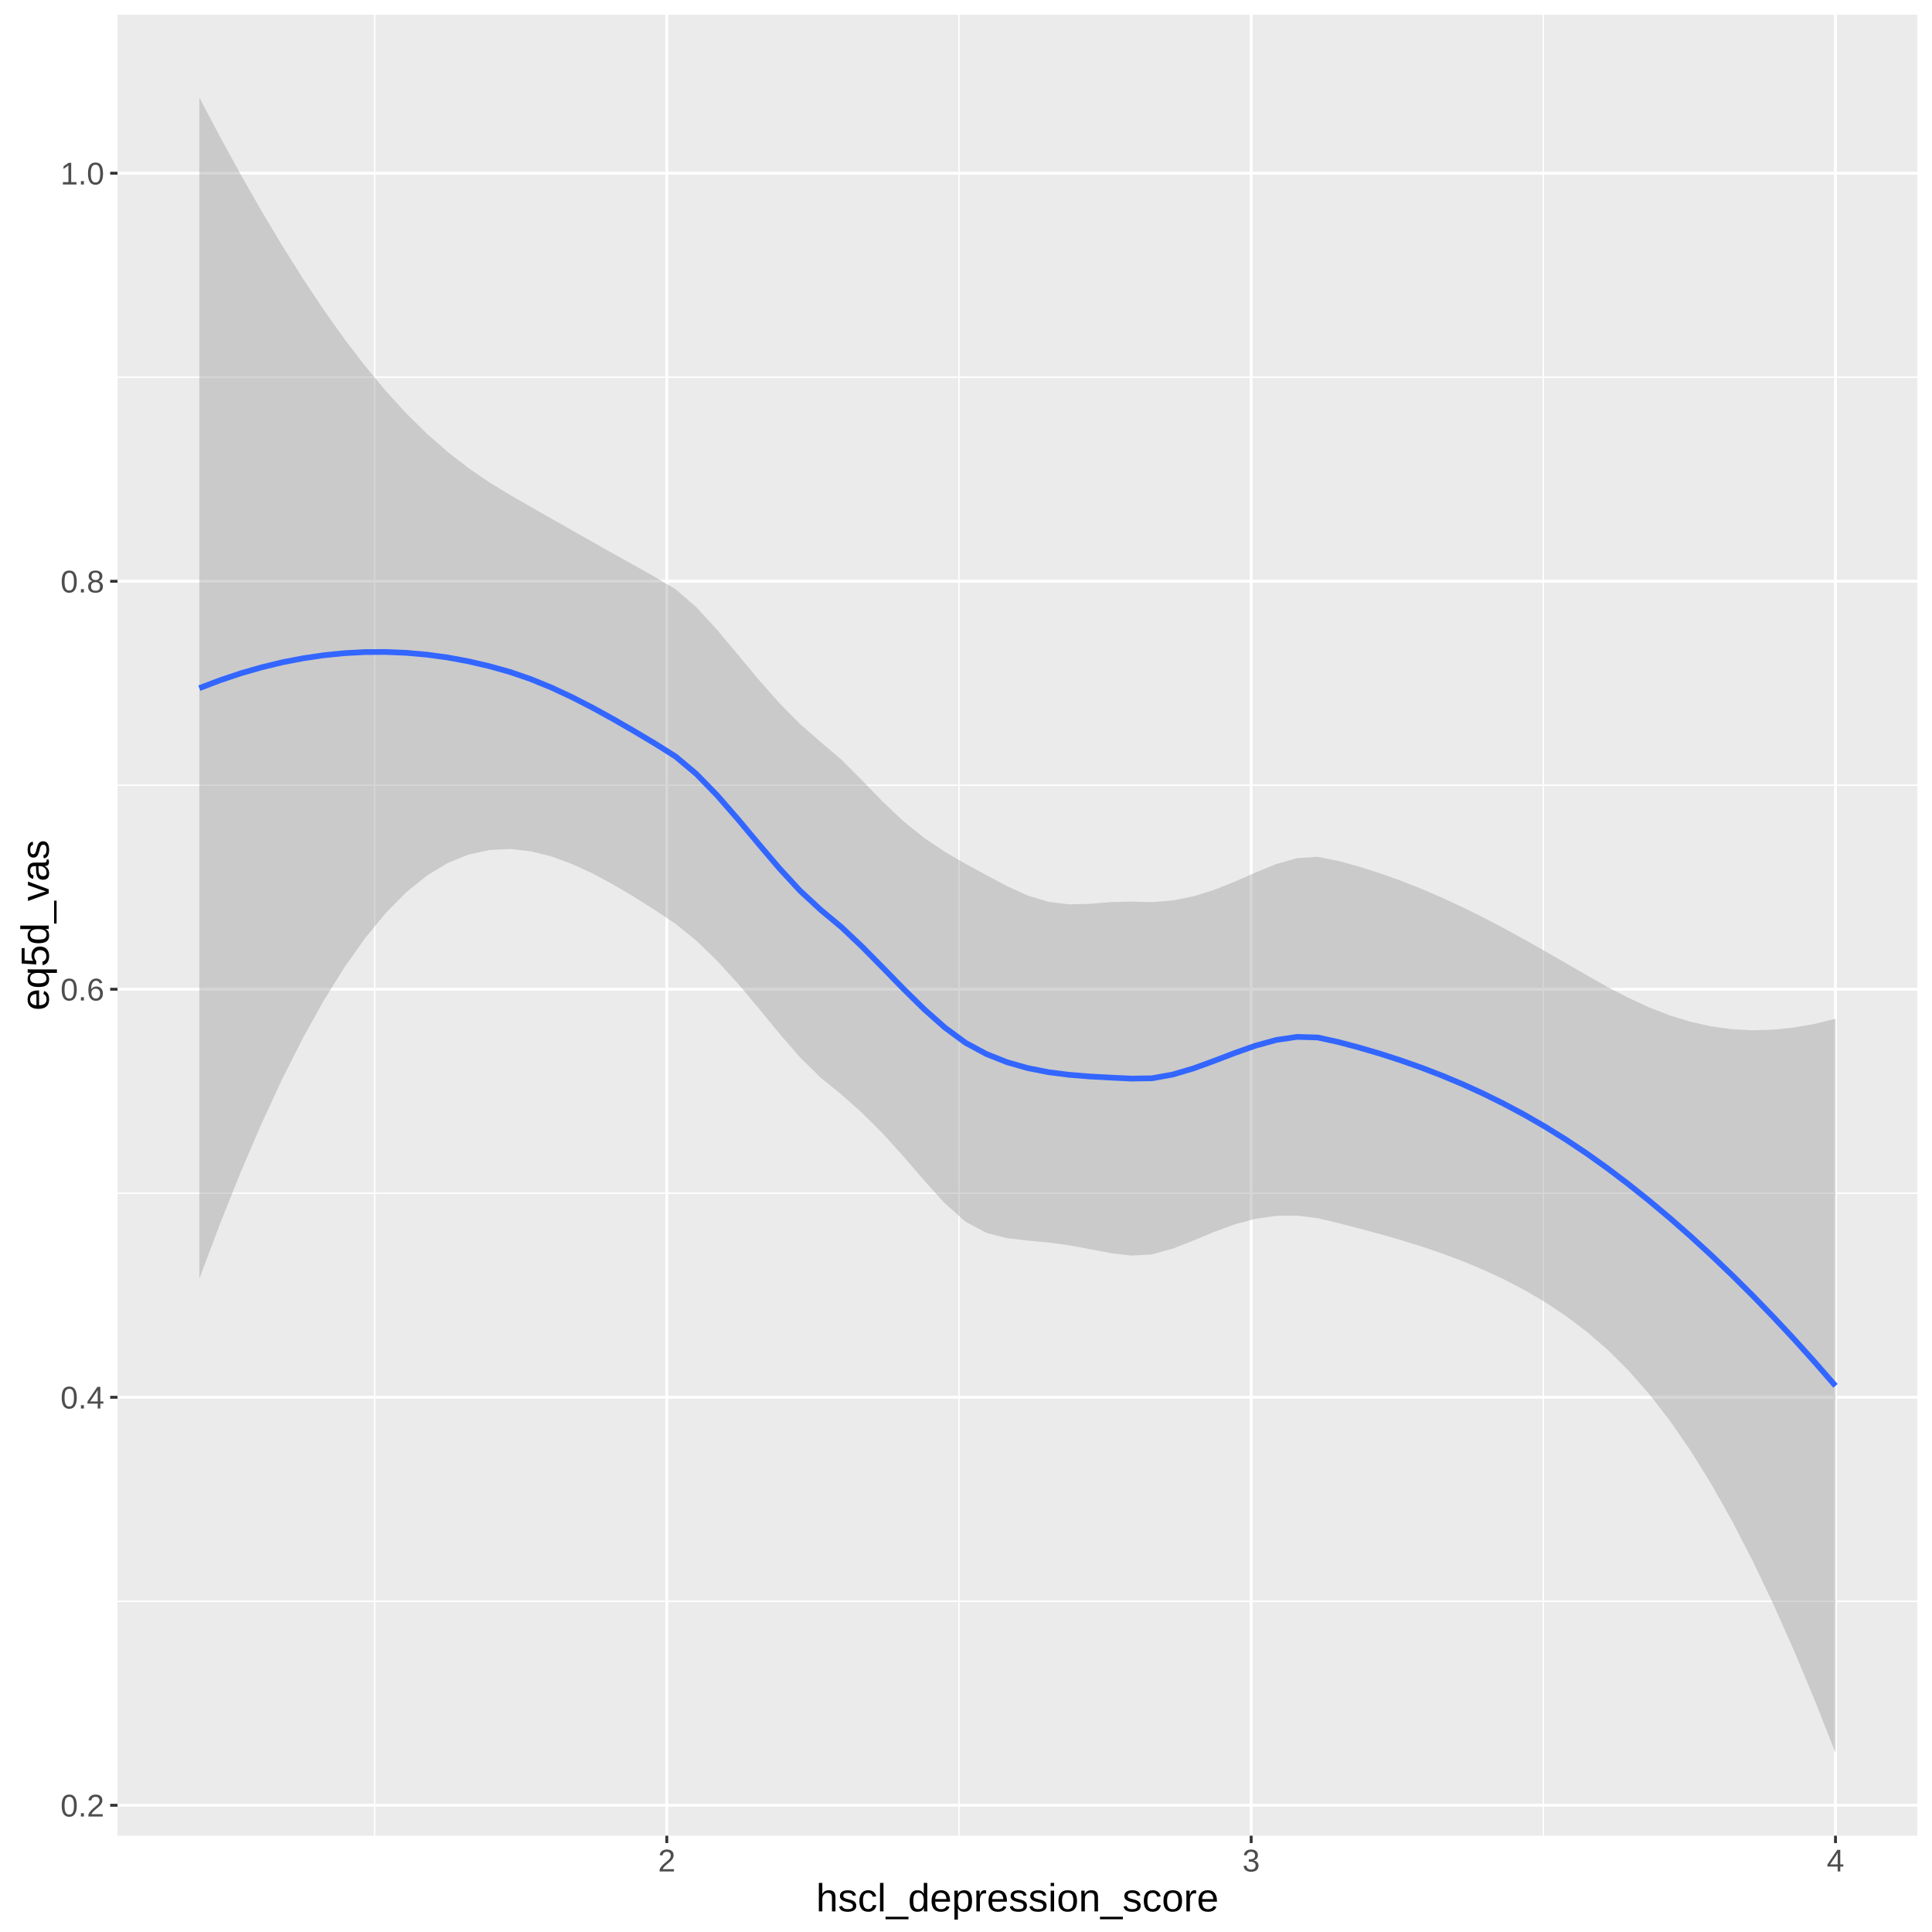
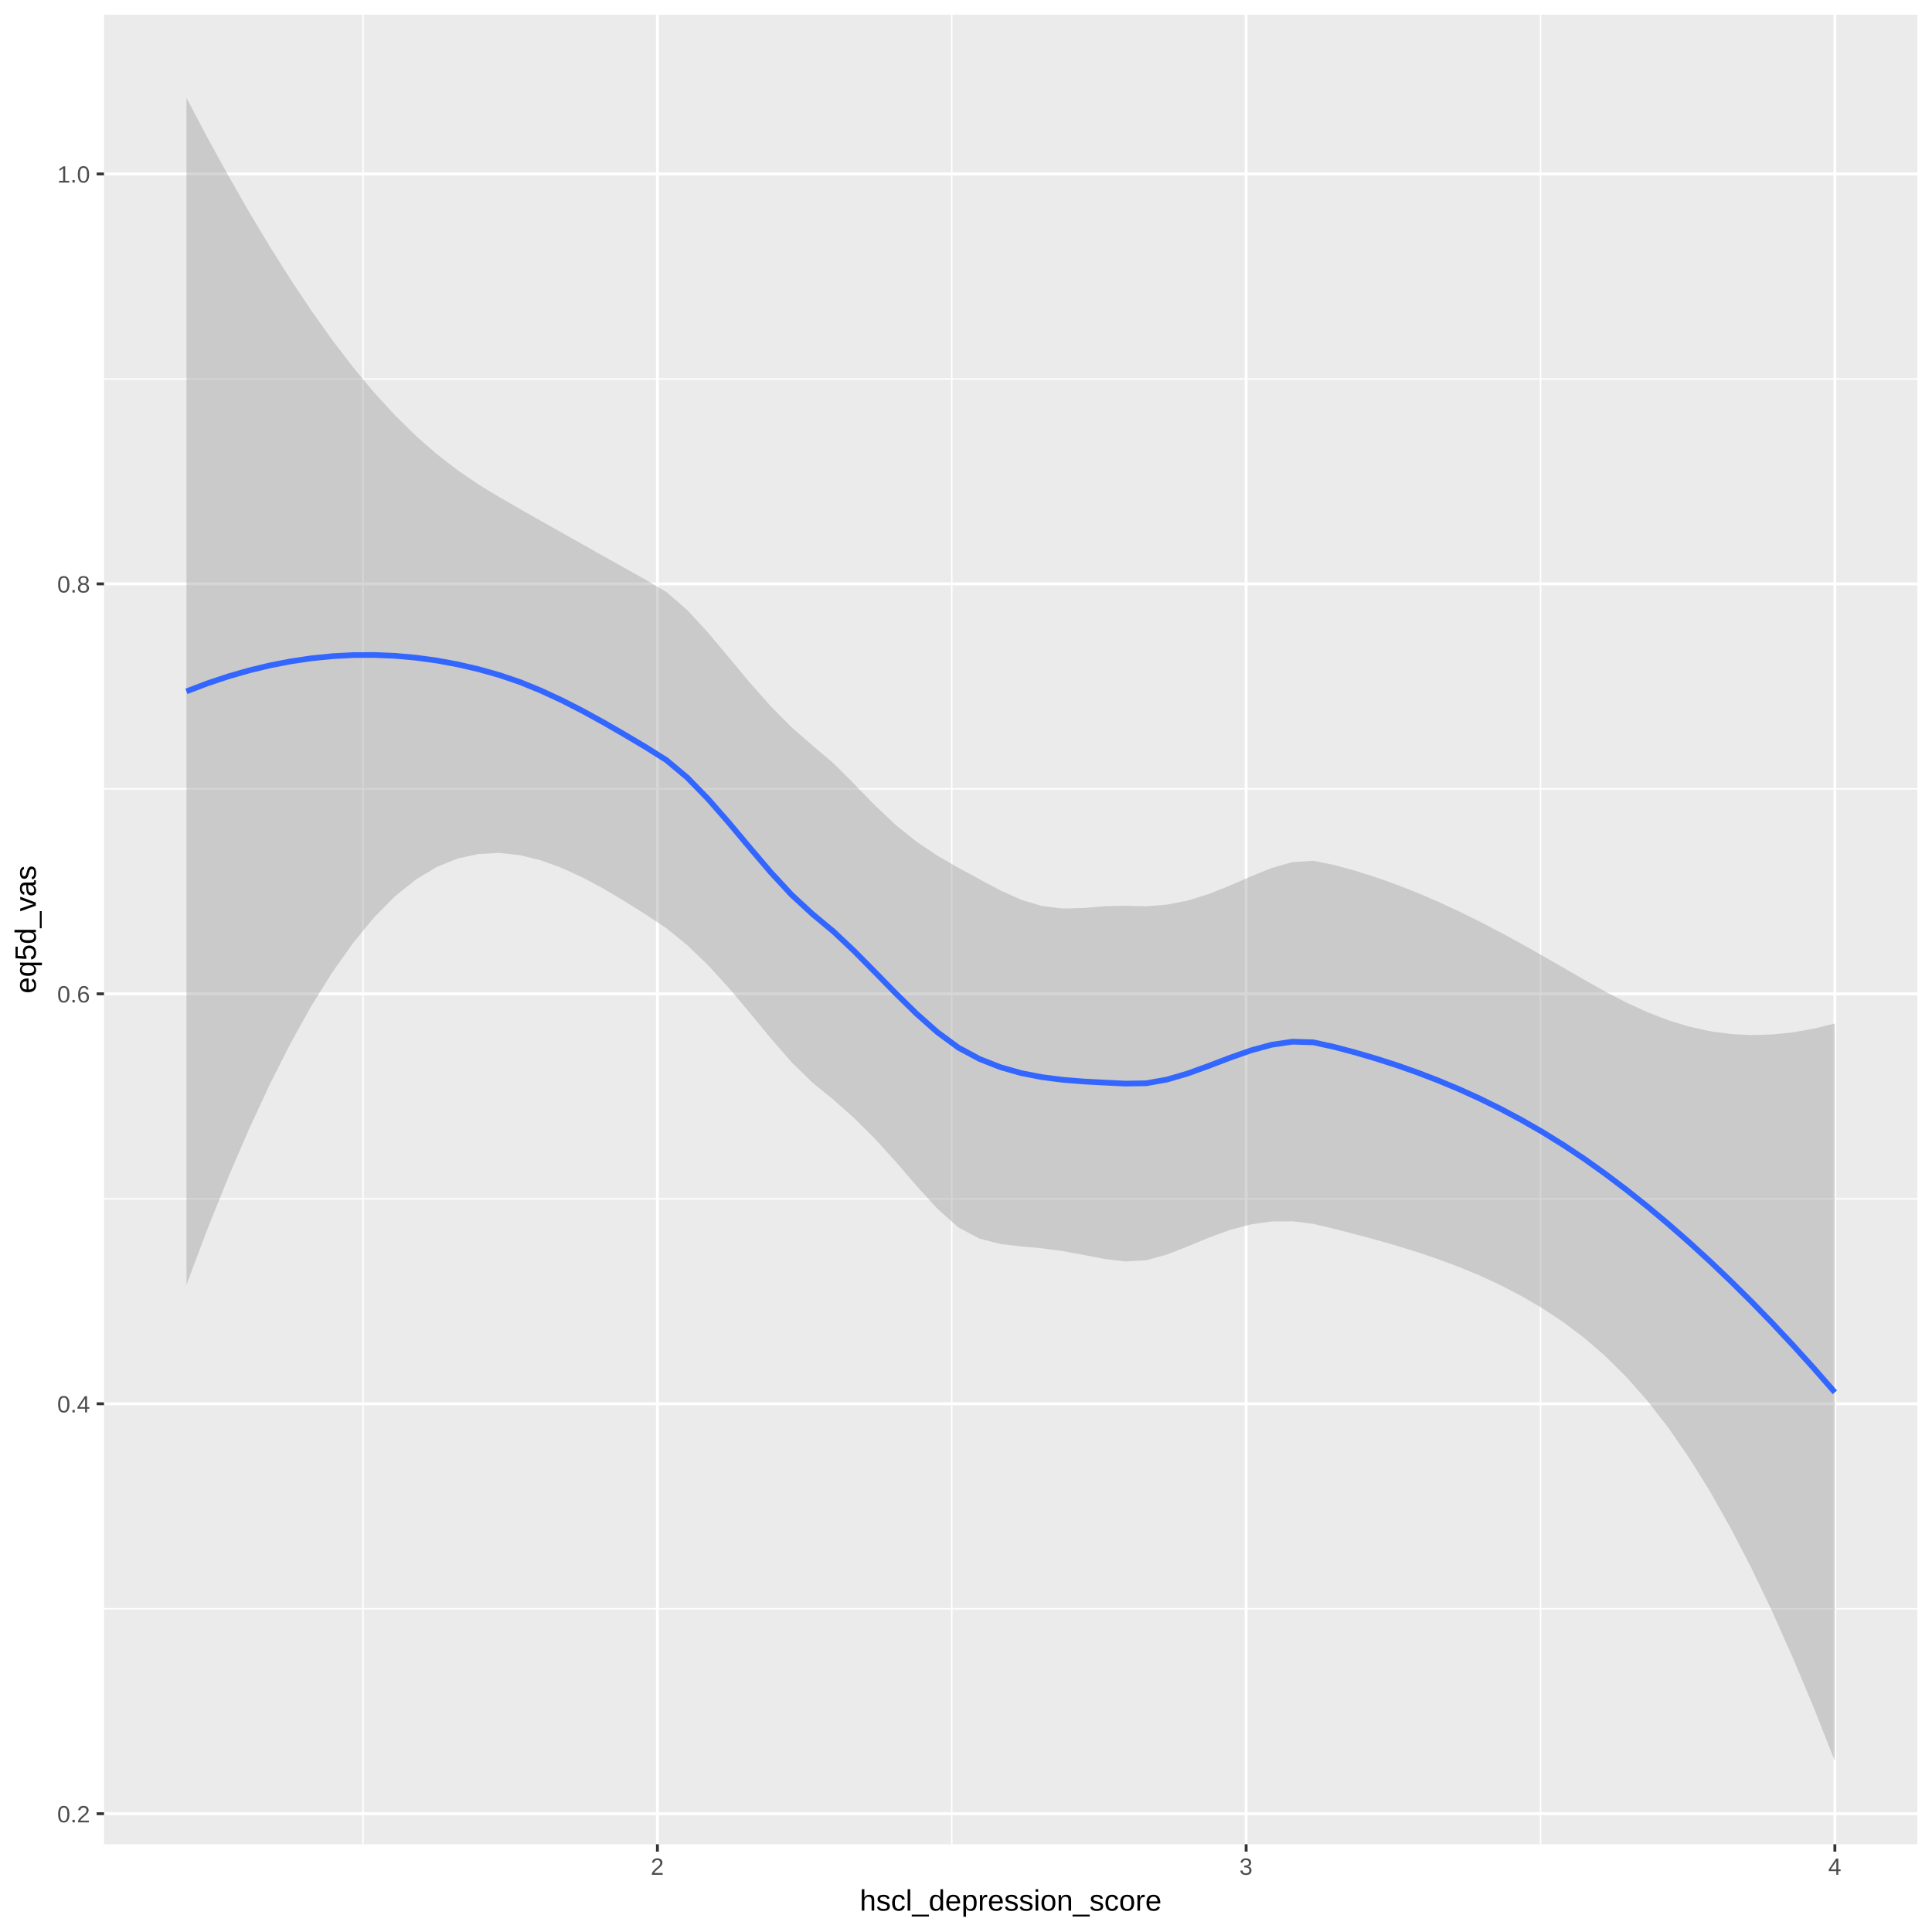
<svg xmlns="http://www.w3.org/2000/svg" viewBox="0 0 720.00 720.00">
  <defs>
    <style type="text/css">
    line, polyline, path, rect, circle {
      fill: none;
      stroke: #000000;
      stroke-linecap: round;
      stroke-linejoin: round;
      stroke-miterlimit: 10.00;
    }
  </style>
  </defs>
  <rect width="100%" height="100%" style="stroke: none; fill: #FFFFFF;" />
-   <rect x="-0.00" y="0.00" width="720.00" height="720.00" style="stroke-width: 1.07; stroke: #FFFFFF; fill: #FFFFFF;" />
+   <rect x="0.00" y="0.00" width="720.00" height="720.00" style="stroke-width: 1.07; stroke: #FFFFFF; fill: #FFFFFF;" />
  <defs>
-     <clipPath id="cp1">
-       <rect x="43.80" y="5.48" width="670.72" height="678.64" />
+     <clipPath id="cpMzguNzYwNnw3MTQuNTIxfDY4Ny4zMTN8NS40Nzk0NQ==">
+       <rect x="38.76" y="5.48" width="675.76" height="681.83" />
    </clipPath>
  </defs>
-   <rect x="43.80" y="5.48" width="670.72" height="678.64" style="stroke-width: 1.07; stroke: none; fill: #EBEBEB;" clip-path="url(#cp1)" />
-   <polyline points="43.80,596.75 714.52,596.75 " style="stroke-width: 0.53; stroke: #FFFFFF; stroke-linecap: butt;" clip-path="url(#cp1)" />
-   <polyline points="43.80,444.69 714.52,444.69 " style="stroke-width: 0.53; stroke: #FFFFFF; stroke-linecap: butt;" clip-path="url(#cp1)" />
-   <polyline points="43.80,292.64 714.52,292.64 " style="stroke-width: 0.53; stroke: #FFFFFF; stroke-linecap: butt;" clip-path="url(#cp1)" />
-   <polyline points="43.80,140.58 714.52,140.58 " style="stroke-width: 0.53; stroke: #FFFFFF; stroke-linecap: butt;" clip-path="url(#cp1)" />
-   <polyline points="139.61,684.12 139.61,5.48 " style="stroke-width: 0.53; stroke: #FFFFFF; stroke-linecap: butt;" clip-path="url(#cp1)" />
-   <polyline points="357.38,684.12 357.38,5.48 " style="stroke-width: 0.53; stroke: #FFFFFF; stroke-linecap: butt;" clip-path="url(#cp1)" />
-   <polyline points="575.15,684.12 575.15,5.48 " style="stroke-width: 0.53; stroke: #FFFFFF; stroke-linecap: butt;" clip-path="url(#cp1)" />
-   <polyline points="43.80,672.77 714.52,672.77 " style="stroke-width: 1.07; stroke: #FFFFFF; stroke-linecap: butt;" clip-path="url(#cp1)" />
-   <polyline points="43.80,520.72 714.52,520.72 " style="stroke-width: 1.07; stroke: #FFFFFF; stroke-linecap: butt;" clip-path="url(#cp1)" />
-   <polyline points="43.80,368.66 714.52,368.66 " style="stroke-width: 1.07; stroke: #FFFFFF; stroke-linecap: butt;" clip-path="url(#cp1)" />
-   <polyline points="43.80,216.61 714.52,216.61 " style="stroke-width: 1.07; stroke: #FFFFFF; stroke-linecap: butt;" clip-path="url(#cp1)" />
-   <polyline points="43.80,64.55 714.52,64.55 " style="stroke-width: 1.07; stroke: #FFFFFF; stroke-linecap: butt;" clip-path="url(#cp1)" />
-   <polyline points="248.50,684.12 248.50,5.48 " style="stroke-width: 1.07; stroke: #FFFFFF; stroke-linecap: butt;" clip-path="url(#cp1)" />
-   <polyline points="466.27,684.12 466.27,5.48 " style="stroke-width: 1.07; stroke: #FFFFFF; stroke-linecap: butt;" clip-path="url(#cp1)" />
-   <polyline points="684.03,684.12 684.03,5.48 " style="stroke-width: 1.07; stroke: #FFFFFF; stroke-linecap: butt;" clip-path="url(#cp1)" />
-   <polyline points="74.28,36.33 82.00,50.97 89.72,65.07 97.44,78.60 105.16,91.52 112.88,103.80 120.59,115.40 128.31,126.27 136.03,136.37 143.75,145.66 151.47,154.11 159.19,161.72 166.90,168.48 174.62,174.45 182.34,179.73 190.06,184.44 197.78,188.89 205.50,193.28 213.21,197.66 220.93,202.02 228.65,206.37 236.37,210.70 244.09,215.03 251.81,219.61 259.52,226.30 267.24,234.71 274.96,243.94 282.68,253.22 290.40,261.96 298.12,269.80 305.83,276.53 313.55,283.07 321.27,290.82 328.99,298.78 336.71,306.07 344.43,312.29 352.14,317.46 359.86,321.93 367.58,326.13 375.30,330.26 383.02,333.76 390.74,336.09 398.45,337.02 406.17,336.82 413.89,336.18 421.61,335.99 429.33,336.20 437.05,335.57 444.76,334.03 452.48,331.63 460.20,328.54 467.92,325.15 475.64,322.00 483.36,319.81 491.07,319.31 498.79,320.85 506.51,322.97 514.23,325.42 521.95,328.17 529.67,331.22 537.38,334.54 545.10,338.12 552.82,341.94 560.54,345.98 568.26,350.21 575.98,354.58 583.69,359.03 591.41,363.48 599.13,367.83 606.85,371.86 614.57,375.42 622.29,378.42 630.00,380.79 637.72,382.50 645.44,383.56 653.16,383.96 660.88,383.74 668.60,382.93 676.31,381.56 684.03,379.66 684.03,653.27 676.31,633.68 668.60,615.20 660.88,597.85 653.16,581.68 645.44,566.73 637.72,553.03 630.00,540.59 622.29,529.42 614.57,519.48 606.85,510.72 599.13,503.05 591.41,496.36 583.69,490.52 575.98,485.38 568.26,480.84 560.54,476.81 552.82,473.22 545.10,470.01 537.38,467.12 529.67,464.49 521.95,462.10 514.23,459.89 506.51,457.81 498.79,455.82 491.07,453.98 483.36,453.03 475.64,453.11 467.92,454.21 460.20,456.27 452.48,459.09 444.76,462.31 437.05,465.34 429.33,467.47 421.61,467.93 413.89,466.99 406.17,465.52 398.45,464.09 390.74,463.05 383.02,462.34 375.30,461.43 367.58,459.45 359.86,455.33 352.14,448.47 344.43,439.96 336.71,430.99 328.99,422.44 321.27,414.75 313.55,407.89 305.83,401.59 298.12,394.04 290.40,385.12 282.68,375.71 274.96,366.52 267.24,358.04 259.52,350.58 251.81,344.31 244.09,339.17 236.37,334.30 228.65,329.71 220.93,325.56 213.21,322.00 205.50,319.17 197.78,317.25 190.06,316.40 182.34,316.78 174.62,318.47 166.90,321.59 159.19,326.24 151.47,332.46 143.75,340.27 136.03,349.66 128.31,360.58 120.59,373.00 112.88,386.87 105.16,402.16 97.44,418.81 89.72,436.79 82.00,456.06 74.28,476.60 " style="stroke-width: 2.13; stroke: none; fill: #999999; fill-opacity: 0.40;" clip-path="url(#cp1)" />
-   <polyline points="74.28,256.46 82.00,253.52 89.72,250.93 97.44,248.71 105.16,246.84 112.88,245.34 120.59,244.20 128.31,243.42 136.03,243.01 143.75,242.97 151.47,243.29 159.19,243.98 166.90,245.03 174.62,246.46 182.34,248.26 190.06,250.42 197.78,253.07 205.50,256.23 213.21,259.83 220.93,263.79 228.65,268.04 236.37,272.50 244.09,277.10 251.81,281.96 259.52,288.44 267.24,296.38 274.96,305.23 282.68,314.46 290.40,323.54 298.12,331.92 305.83,339.06 313.55,345.48 321.27,352.79 328.99,360.61 336.71,368.53 344.43,376.12 352.14,382.96 359.86,388.63 367.58,392.79 375.30,395.85 383.02,398.05 390.74,399.57 398.45,400.55 406.17,401.17 413.89,401.59 421.61,401.96 429.33,401.84 437.05,400.45 444.76,398.17 452.48,395.36 460.20,392.40 467.92,389.68 475.64,387.56 483.36,386.42 491.07,386.64 498.79,388.34 506.51,390.39 514.23,392.65 521.95,395.14 529.67,397.86 537.38,400.83 545.10,404.06 552.82,407.58 560.54,411.40 568.26,415.52 575.98,419.98 583.69,424.77 591.41,429.92 599.13,435.44 606.85,441.29 614.57,447.45 622.29,453.92 630.00,460.69 637.72,467.77 645.44,475.15 653.16,482.82 660.88,490.80 668.60,499.06 676.31,507.62 684.03,516.47 " style="stroke-width: 2.13; stroke: #3366FF; stroke-linecap: butt;" clip-path="url(#cp1)" />
+   <rect x="38.76" y="5.48" width="675.76" height="681.83" style="stroke-width: 1.07; stroke: none; fill: #EBEBEB;" clip-path="url(#cpMzguNzYwNnw3MTQuNTIxfDY4Ny4zMTN8NS40Nzk0NQ==)" />
+   <polyline points="38.76,599.53 714.52,599.53 " style="stroke-width: 0.53; stroke: #FFFFFF; stroke-linecap: butt;" clip-path="url(#cpMzguNzYwNnw3MTQuNTIxfDY4Ny4zMTN8NS40Nzk0NQ==)" />
+   <polyline points="38.76,446.76 714.52,446.76 " style="stroke-width: 0.53; stroke: #FFFFFF; stroke-linecap: butt;" clip-path="url(#cpMzguNzYwNnw3MTQuNTIxfDY4Ny4zMTN8NS40Nzk0NQ==)" />
+   <polyline points="38.76,293.99 714.52,293.99 " style="stroke-width: 0.53; stroke: #FFFFFF; stroke-linecap: butt;" clip-path="url(#cpMzguNzYwNnw3MTQuNTIxfDY4Ny4zMTN8NS40Nzk0NQ==)" />
+   <polyline points="38.76,141.22 714.52,141.22 " style="stroke-width: 0.53; stroke: #FFFFFF; stroke-linecap: butt;" clip-path="url(#cpMzguNzYwNnw3MTQuNTIxfDY4Ny4zMTN8NS40Nzk0NQ==)" />
+   <polyline points="135.30,687.31 135.30,5.48 " style="stroke-width: 0.53; stroke: #FFFFFF; stroke-linecap: butt;" clip-path="url(#cpMzguNzYwNnw3MTQuNTIxfDY4Ny4zMTN8NS40Nzk0NQ==)" />
+   <polyline points="354.70,687.31 354.70,5.48 " style="stroke-width: 0.53; stroke: #FFFFFF; stroke-linecap: butt;" clip-path="url(#cpMzguNzYwNnw3MTQuNTIxfDY4Ny4zMTN8NS40Nzk0NQ==)" />
+   <polyline points="574.10,687.31 574.10,5.48 " style="stroke-width: 0.53; stroke: #FFFFFF; stroke-linecap: butt;" clip-path="url(#cpMzguNzYwNnw3MTQuNTIxfDY4Ny4zMTN8NS40Nzk0NQ==)" />
+   <polyline points="38.76,675.92 714.52,675.92 " style="stroke-width: 1.07; stroke: #FFFFFF; stroke-linecap: butt;" clip-path="url(#cpMzguNzYwNnw3MTQuNTIxfDY4Ny4zMTN8NS40Nzk0NQ==)" />
+   <polyline points="38.76,523.15 714.52,523.15 " style="stroke-width: 1.07; stroke: #FFFFFF; stroke-linecap: butt;" clip-path="url(#cpMzguNzYwNnw3MTQuNTIxfDY4Ny4zMTN8NS40Nzk0NQ==)" />
+   <polyline points="38.76,370.37 714.52,370.37 " style="stroke-width: 1.07; stroke: #FFFFFF; stroke-linecap: butt;" clip-path="url(#cpMzguNzYwNnw3MTQuNTIxfDY4Ny4zMTN8NS40Nzk0NQ==)" />
+   <polyline points="38.76,217.60 714.52,217.60 " style="stroke-width: 1.07; stroke: #FFFFFF; stroke-linecap: butt;" clip-path="url(#cpMzguNzYwNnw3MTQuNTIxfDY4Ny4zMTN8NS40Nzk0NQ==)" />
+   <polyline points="38.76,64.83 714.52,64.83 " style="stroke-width: 1.07; stroke: #FFFFFF; stroke-linecap: butt;" clip-path="url(#cpMzguNzYwNnw3MTQuNTIxfDY4Ny4zMTN8NS40Nzk0NQ==)" />
+   <polyline points="245.00,687.31 245.00,5.48 " style="stroke-width: 1.07; stroke: #FFFFFF; stroke-linecap: butt;" clip-path="url(#cpMzguNzYwNnw3MTQuNTIxfDY4Ny4zMTN8NS40Nzk0NQ==)" />
+   <polyline points="464.40,687.31 464.40,5.48 " style="stroke-width: 1.07; stroke: #FFFFFF; stroke-linecap: butt;" clip-path="url(#cpMzguNzYwNnw3MTQuNTIxfDY4Ny4zMTN8NS40Nzk0NQ==)" />
+   <polyline points="683.80,687.31 683.80,5.48 " style="stroke-width: 1.07; stroke: #FFFFFF; stroke-linecap: butt;" clip-path="url(#cpMzguNzYwNnw3MTQuNTIxfDY4Ny4zMTN8NS40Nzk0NQ==)" />
+   <polyline points="69.48,36.47 77.25,51.19 85.03,65.35 92.81,78.95 100.58,91.93 108.36,104.27 116.13,115.92 123.91,126.84 131.69,136.98 139.46,146.32 147.24,154.81 155.02,162.45 162.79,169.25 170.57,175.25 178.35,180.55 186.12,185.29 193.90,189.75 201.67,194.17 209.45,198.56 217.23,202.94 225.00,207.31 232.78,211.67 240.56,216.02 248.33,220.62 256.11,227.34 263.88,235.79 271.66,245.06 279.44,254.38 287.21,263.16 294.99,271.04 302.77,277.81 310.54,284.37 318.32,292.17 326.09,300.16 333.87,307.49 341.65,313.73 349.42,318.93 357.20,323.42 364.98,327.64 372.75,331.79 380.53,335.31 388.31,337.64 396.08,338.58 403.86,338.38 411.63,337.74 419.41,337.55 427.19,337.76 434.96,337.12 442.74,335.58 450.52,333.16 458.29,330.06 466.07,326.65 473.84,323.50 481.62,321.29 489.40,320.79 497.17,322.34 504.95,324.47 512.73,326.93 520.50,329.69 528.28,332.75 536.05,336.09 543.83,339.68 551.61,343.52 559.38,347.58 567.16,351.83 574.94,356.22 582.71,360.69 590.49,365.17 598.26,369.54 606.04,373.59 613.82,377.16 621.59,380.17 629.37,382.56 637.15,384.28 644.92,385.34 652.70,385.74 660.48,385.52 668.25,384.71 676.03,383.33 683.80,381.43 683.80,656.32 676.03,636.64 668.25,618.07 660.48,600.64 652.70,584.40 644.92,569.38 637.15,555.61 629.37,543.12 621.59,531.89 613.82,521.90 606.04,513.10 598.26,505.40 590.49,498.68 582.71,492.80 574.94,487.64 567.16,483.08 559.38,479.03 551.61,475.43 543.83,472.20 536.05,469.29 528.28,466.66 520.50,464.25 512.73,462.03 504.95,459.94 497.17,457.94 489.40,456.09 481.62,455.14 473.84,455.22 466.07,456.32 458.29,458.39 450.52,461.23 442.74,464.46 434.96,467.50 427.19,469.65 419.41,470.11 411.63,469.17 403.86,467.69 396.08,466.25 388.31,465.21 380.53,464.50 372.75,463.58 364.98,461.59 357.20,457.45 349.42,450.56 341.65,442.01 333.87,432.99 326.09,424.41 318.32,416.68 310.54,409.79 302.77,403.45 294.99,395.87 287.21,386.91 279.44,377.46 271.66,368.22 263.88,359.71 256.11,352.21 248.33,345.91 240.56,340.75 232.78,335.85 225.00,331.24 217.23,327.07 209.45,323.49 201.67,320.65 193.90,318.72 186.12,317.87 178.35,318.25 170.57,319.94 162.79,323.08 155.02,327.75 147.24,334.00 139.46,341.85 131.69,351.28 123.91,362.25 116.13,374.73 108.36,388.67 100.58,404.03 92.81,420.76 85.03,438.82 77.25,458.19 69.48,478.82 " style="stroke-width: 2.13; stroke: none; fill: #999999; fill-opacity: 0.40;" clip-path="url(#cpMzguNzYwNnw3MTQuNTIxfDY4Ny4zMTN8NS40Nzk0NQ==)" />
+   <polyline points="69.48,257.65 77.25,254.69 85.03,252.09 92.81,249.85 100.58,247.98 108.36,246.47 116.13,245.32 123.91,244.54 131.69,244.13 139.46,244.09 147.24,244.41 155.02,245.10 162.79,246.16 170.57,247.59 178.35,249.40 186.12,251.58 193.90,254.23 201.67,257.41 209.45,261.02 217.23,265.00 225.00,269.27 232.78,273.76 240.56,278.38 248.33,283.26 256.11,289.77 263.88,297.75 271.66,306.64 279.44,315.92 287.21,325.04 294.99,333.45 302.77,340.63 310.54,347.08 318.32,354.42 326.09,362.28 333.87,370.24 341.65,377.87 349.42,384.74 357.20,390.44 364.98,394.62 372.75,397.69 380.53,399.90 388.31,401.42 396.08,402.41 403.86,403.04 411.63,403.45 419.41,403.83 427.19,403.70 434.96,402.31 442.74,400.02 450.52,397.20 458.29,394.23 466.07,391.49 473.84,389.36 481.62,388.21 489.40,388.44 497.17,390.14 504.95,392.20 512.73,394.48 520.50,396.97 528.28,399.70 536.05,402.69 543.83,405.94 551.61,409.48 559.38,413.31 567.16,417.46 574.94,421.93 582.71,426.75 590.49,431.92 598.26,437.47 606.04,443.34 613.82,449.53 621.59,456.03 629.37,462.84 637.15,469.95 644.92,477.36 652.70,485.07 660.48,493.08 668.25,501.39 676.03,509.99 683.80,518.87 " style="stroke-width: 2.13; stroke: #3366FF; stroke-linecap: butt;" clip-path="url(#cpMzguNzYwNnw3MTQuNTIxfDY4Ny4zMTN8NS40Nzk0NQ==)" />
  <defs>
-     <clipPath id="cp2">
+     <clipPath id="cpMHw3MjB8NzIwfDA=">
      <rect x="0.00" y="0.00" width="720.00" height="720.00" />
    </clipPath>
  </defs>
-   <g clip-path="url(#cp2)">
-     <text x="22.55" y="676.97" style="font-size: 8.80pt; fill: #4D4D4D; font-family: Arial;">0.2</text>
+   <g clip-path="url(#cpMHw3MjB8NzIwfDA=)">
+     <text x="21.32" y="679.14" style="font-size: 8.80px; fill: #4D4D4D; font-family: Arial;" textLength="12.51px" lengthAdjust="spacingAndGlyphs">0.2</text>
  </g>
-   <g clip-path="url(#cp2)">
-     <text x="22.55" y="524.92" style="font-size: 8.80pt; fill: #4D4D4D; font-family: Arial;">0.4</text>
+   <g clip-path="url(#cpMHw3MjB8NzIwfDA=)">
+     <text x="21.32" y="526.37" style="font-size: 8.80px; fill: #4D4D4D; font-family: Arial;" textLength="12.51px" lengthAdjust="spacingAndGlyphs">0.4</text>
  </g>
-   <g clip-path="url(#cp2)">
-     <text x="22.55" y="372.86" style="font-size: 8.80pt; fill: #4D4D4D; font-family: Arial;">0.6</text>
+   <g clip-path="url(#cpMHw3MjB8NzIwfDA=)">
+     <text x="21.32" y="373.59" style="font-size: 8.80px; fill: #4D4D4D; font-family: Arial;" textLength="12.51px" lengthAdjust="spacingAndGlyphs">0.6</text>
  </g>
-   <g clip-path="url(#cp2)">
-     <text x="22.55" y="220.81" style="font-size: 8.80pt; fill: #4D4D4D; font-family: Arial;">0.8</text>
+   <g clip-path="url(#cpMHw3MjB8NzIwfDA=)">
+     <text x="21.32" y="220.82" style="font-size: 8.80px; fill: #4D4D4D; font-family: Arial;" textLength="12.51px" lengthAdjust="spacingAndGlyphs">0.8</text>
  </g>
-   <g clip-path="url(#cp2)">
-     <text x="22.55" y="68.75" style="font-size: 8.80pt; fill: #4D4D4D; font-family: Arial;">1.0</text>
+   <g clip-path="url(#cpMHw3MjB8NzIwfDA=)">
+     <text x="21.32" y="68.05" style="font-size: 8.80px; fill: #4D4D4D; font-family: Arial;" textLength="12.51px" lengthAdjust="spacingAndGlyphs">1.0</text>
  </g>
-   <polyline points="41.06,672.77 43.80,672.77 " style="stroke-width: 1.07; stroke: #333333; stroke-linecap: butt;" clip-path="url(#cp2)" />
-   <polyline points="41.06,520.72 43.80,520.72 " style="stroke-width: 1.07; stroke: #333333; stroke-linecap: butt;" clip-path="url(#cp2)" />
-   <polyline points="41.06,368.66 43.80,368.66 " style="stroke-width: 1.07; stroke: #333333; stroke-linecap: butt;" clip-path="url(#cp2)" />
-   <polyline points="41.06,216.61 43.80,216.61 " style="stroke-width: 1.07; stroke: #333333; stroke-linecap: butt;" clip-path="url(#cp2)" />
-   <polyline points="41.06,64.55 43.80,64.55 " style="stroke-width: 1.07; stroke: #333333; stroke-linecap: butt;" clip-path="url(#cp2)" />
-   <polyline points="248.50,686.86 248.50,684.12 " style="stroke-width: 1.07; stroke: #333333; stroke-linecap: butt;" clip-path="url(#cp2)" />
-   <polyline points="466.27,686.86 466.27,684.12 " style="stroke-width: 1.07; stroke: #333333; stroke-linecap: butt;" clip-path="url(#cp2)" />
-   <polyline points="684.03,686.86 684.03,684.12 " style="stroke-width: 1.07; stroke: #333333; stroke-linecap: butt;" clip-path="url(#cp2)" />
-   <g clip-path="url(#cp2)">
-     <text x="245.23" y="697.45" style="font-size: 8.80pt; fill: #4D4D4D; font-family: Arial;">2</text>
+   <polyline points="36.02,675.92 38.76,675.92 " style="stroke-width: 1.07; stroke: #333333; stroke-linecap: butt;" clip-path="url(#cpMHw3MjB8NzIwfDA=)" />
+   <polyline points="36.02,523.15 38.76,523.15 " style="stroke-width: 1.07; stroke: #333333; stroke-linecap: butt;" clip-path="url(#cpMHw3MjB8NzIwfDA=)" />
+   <polyline points="36.02,370.37 38.76,370.37 " style="stroke-width: 1.07; stroke: #333333; stroke-linecap: butt;" clip-path="url(#cpMHw3MjB8NzIwfDA=)" />
+   <polyline points="36.02,217.60 38.76,217.60 " style="stroke-width: 1.07; stroke: #333333; stroke-linecap: butt;" clip-path="url(#cpMHw3MjB8NzIwfDA=)" />
+   <polyline points="36.02,64.83 38.76,64.83 " style="stroke-width: 1.07; stroke: #333333; stroke-linecap: butt;" clip-path="url(#cpMHw3MjB8NzIwfDA=)" />
+   <polyline points="245.00,690.05 245.00,687.31 " style="stroke-width: 1.07; stroke: #333333; stroke-linecap: butt;" clip-path="url(#cpMHw3MjB8NzIwfDA=)" />
+   <polyline points="464.40,690.05 464.40,687.31 " style="stroke-width: 1.07; stroke: #333333; stroke-linecap: butt;" clip-path="url(#cpMHw3MjB8NzIwfDA=)" />
+   <polyline points="683.80,690.05 683.80,687.31 " style="stroke-width: 1.07; stroke: #333333; stroke-linecap: butt;" clip-path="url(#cpMHw3MjB8NzIwfDA=)" />
+   <g clip-path="url(#cpMHw3MjB8NzIwfDA=)">
+     <text x="242.50" y="698.68" style="font-size: 8.80px; fill: #4D4D4D; font-family: Arial;" textLength="5.01px" lengthAdjust="spacingAndGlyphs">2</text>
  </g>
-   <g clip-path="url(#cp2)">
-     <text x="463.00" y="697.45" style="font-size: 8.80pt; fill: #4D4D4D; font-family: Arial;">3</text>
+   <g clip-path="url(#cpMHw3MjB8NzIwfDA=)">
+     <text x="461.90" y="698.68" style="font-size: 8.80px; fill: #4D4D4D; font-family: Arial;" textLength="5.01px" lengthAdjust="spacingAndGlyphs">3</text>
  </g>
-   <g clip-path="url(#cp2)">
-     <text x="680.77" y="697.45" style="font-size: 8.80pt; fill: #4D4D4D; font-family: Arial;">4</text>
+   <g clip-path="url(#cpMHw3MjB8NzIwfDA=)">
+     <text x="681.30" y="698.68" style="font-size: 8.80px; fill: #4D4D4D; font-family: Arial;" textLength="5.01px" lengthAdjust="spacingAndGlyphs">4</text>
  </g>
-   <g clip-path="url(#cp2)">
-     <text x="304.15" y="712.33" style="font-size: 11.00pt; font-family: Arial;">hscl_depression_score</text>
+   <g clip-path="url(#cpMHw3MjB8NzIwfDA=)">
+     <text x="320.39" y="712.04" style="font-size: 11.00px; font-family: Arial;" textLength="112.51px" lengthAdjust="spacingAndGlyphs">hscl_depression_score</text>
  </g>
-   <g clip-path="url(#cp2)">
-     <text transform="translate(18.17,376.60) rotate(-90)" style="font-size: 11.00pt; font-family: Arial;">eq5d_vas</text>
+   <g clip-path="url(#cpMHw3MjB8NzIwfDA=)">
+     <text transform="translate(13.35,370.25) rotate(-90)" style="font-size: 11.00px; font-family: Arial;" textLength="47.71px" lengthAdjust="spacingAndGlyphs">eq5d_vas</text>
  </g>
</svg>
